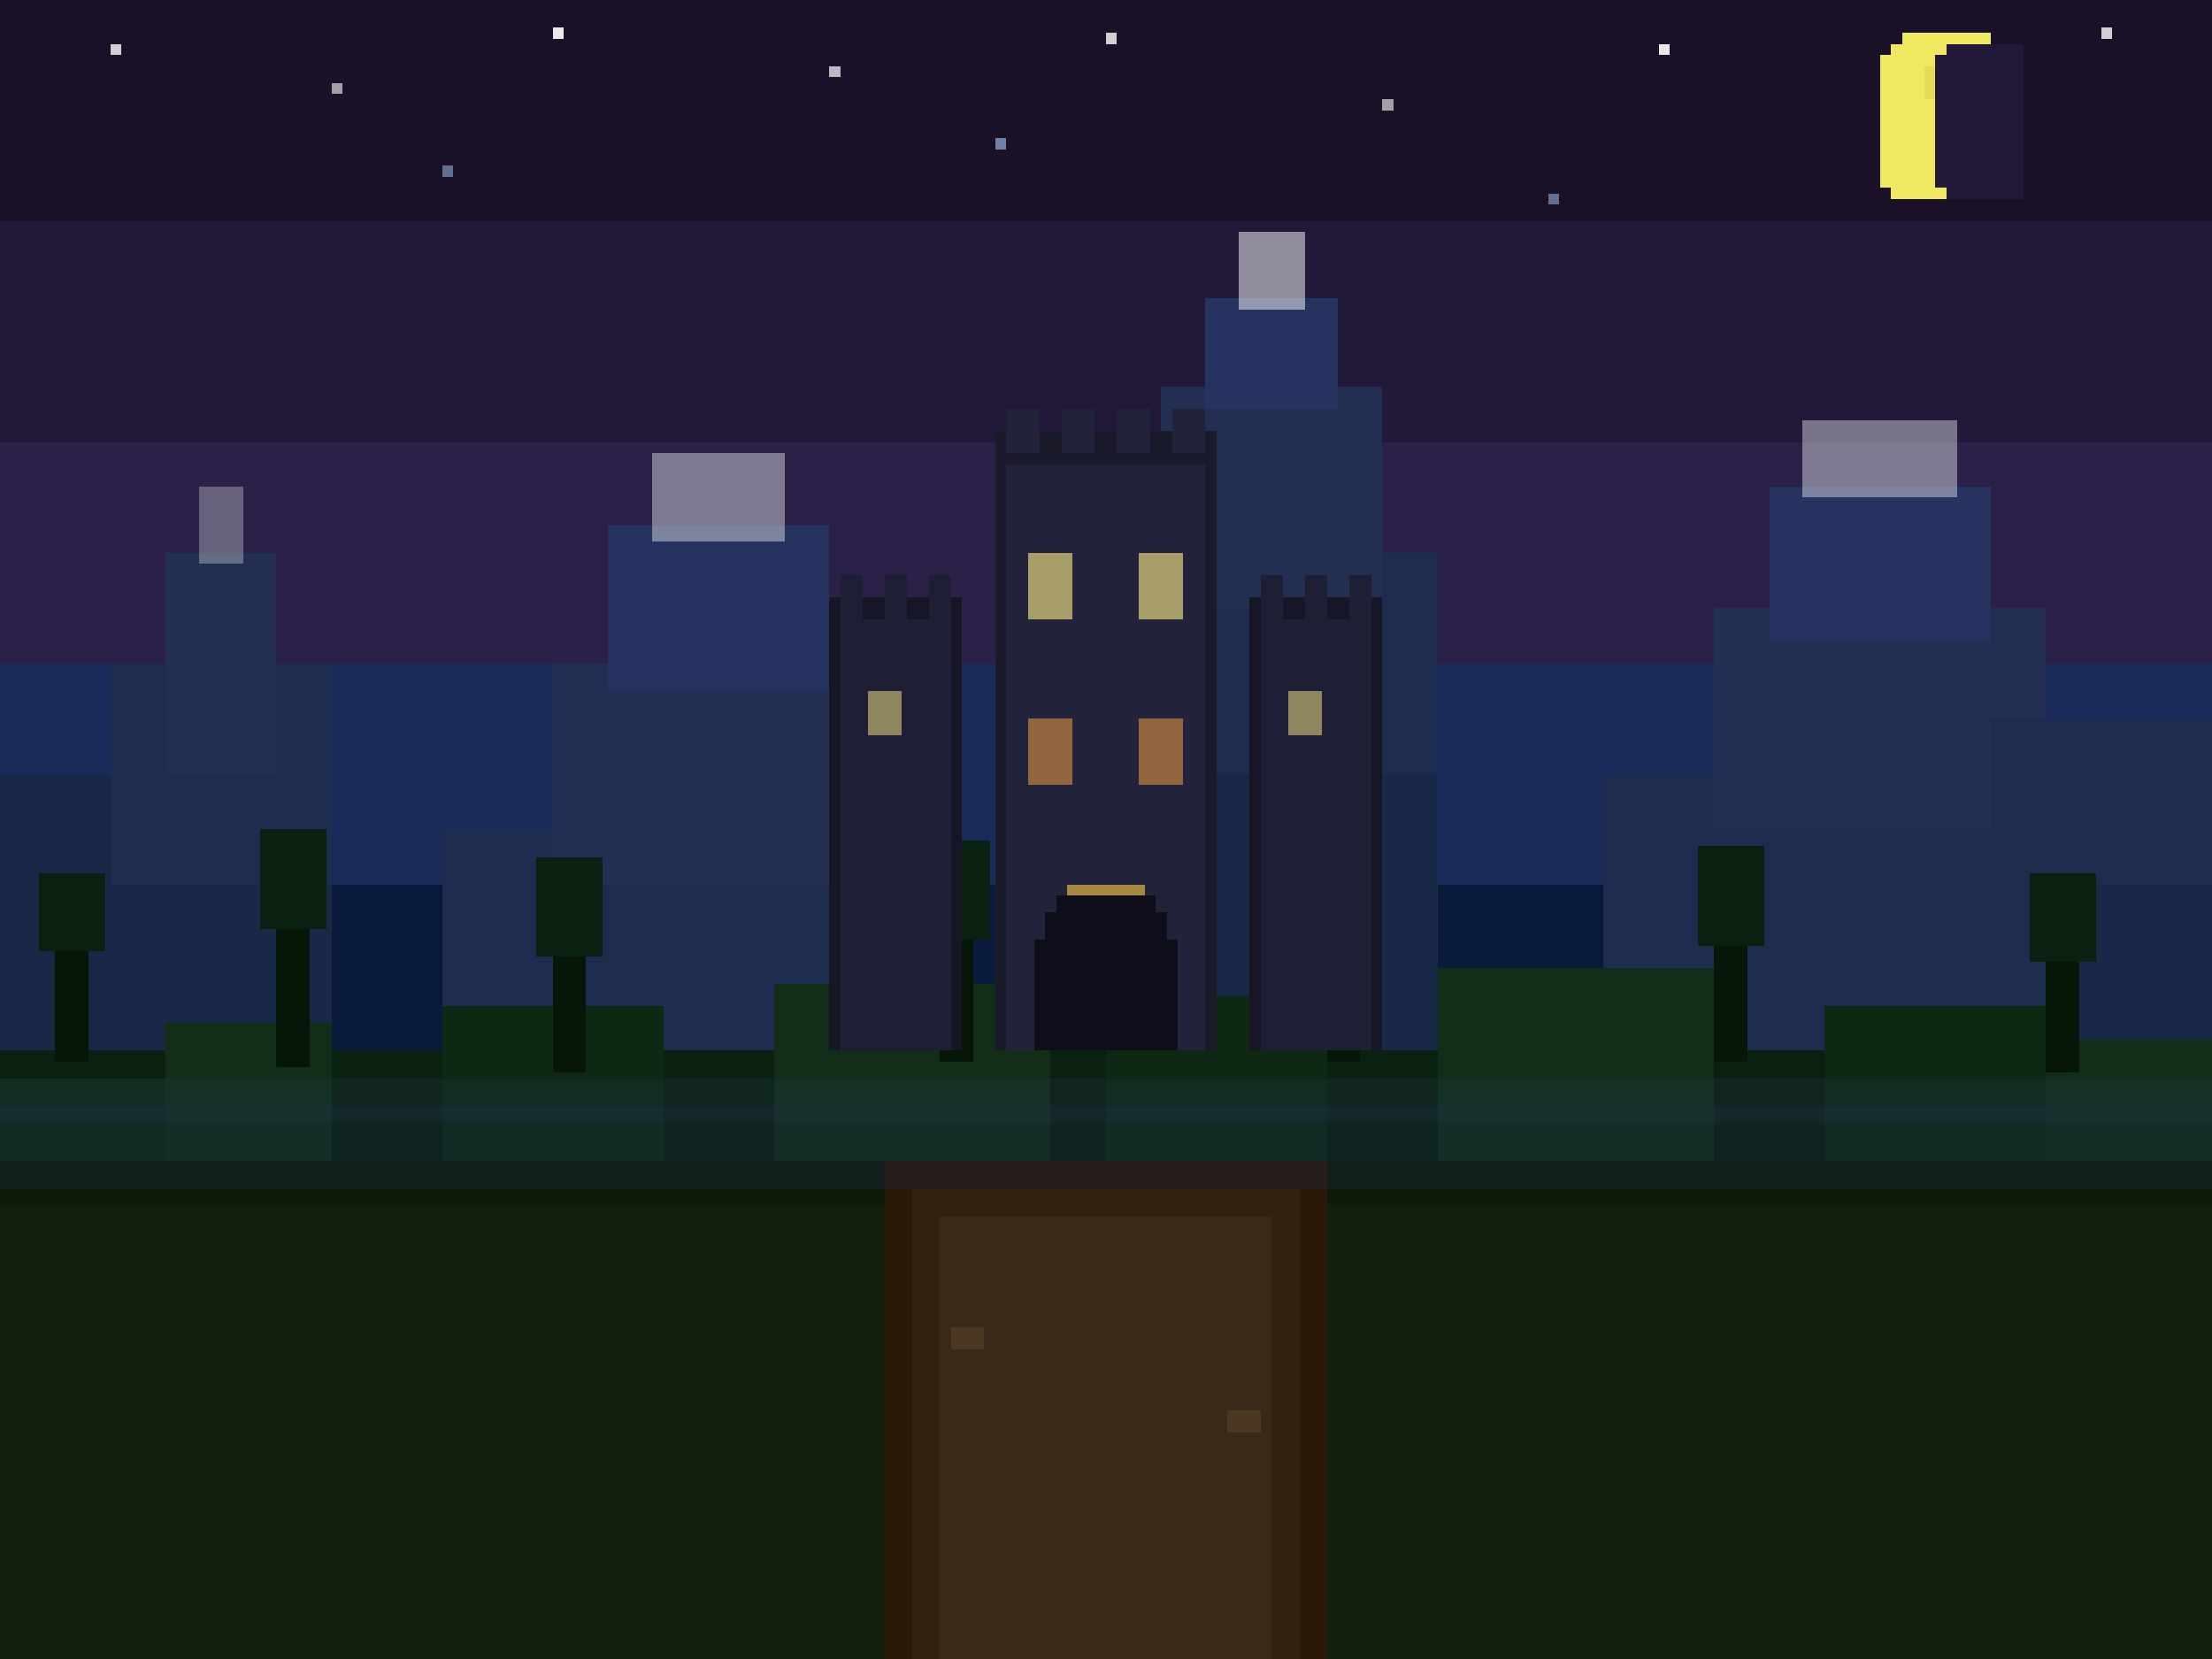
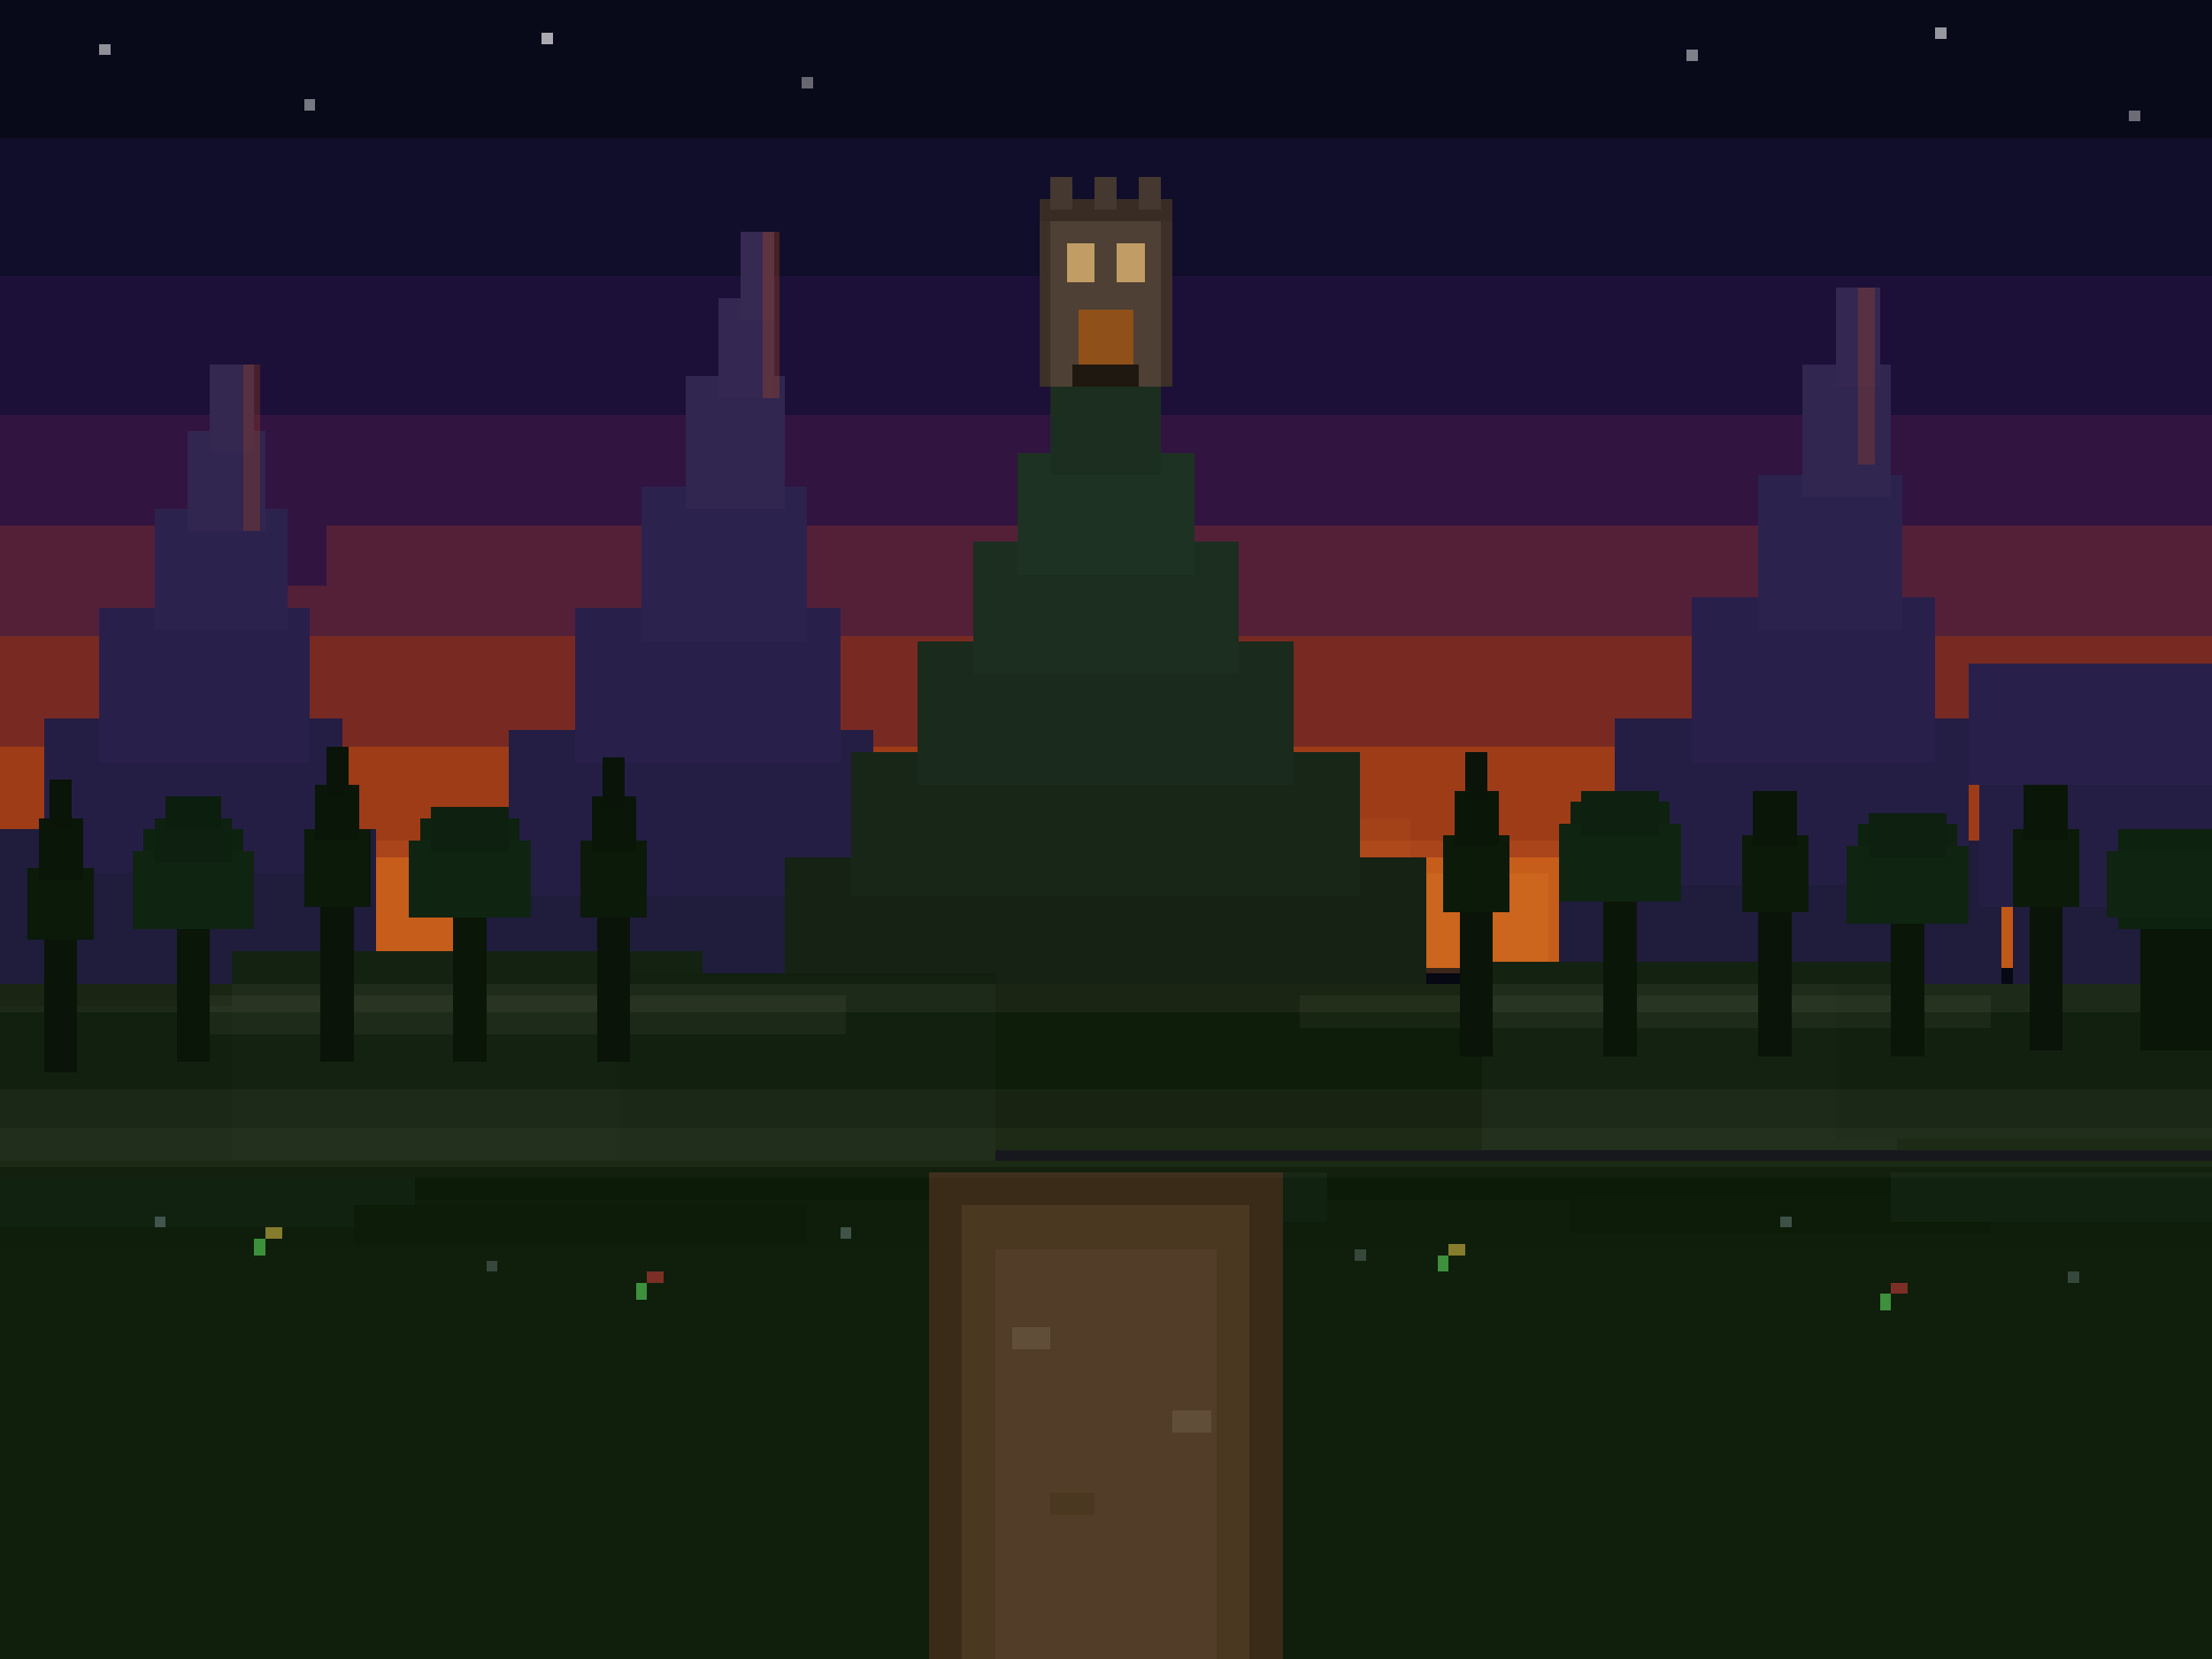
<svg xmlns="http://www.w3.org/2000/svg" viewBox="0 0 400 300" shape-rendering="crispEdges">
-   <rect width="400" height="300" fill="#0a0818" />
-   <rect x="0" y="0" width="400" height="40" fill="#1a1028" />
-   <rect x="0" y="40" width="400" height="40" fill="#22183a" />
-   <rect x="0" y="80" width="400" height="40" fill="#2a2048" />
-   <rect x="0" y="120" width="400" height="40" fill="#1a2a5a" />
-   <rect x="0" y="160" width="400" height="40" fill="#0a1a3a" />
-   <rect x="20" y="8" width="2" height="2" fill="#ffffff" opacity="0.8" />
-   <rect x="60" y="15" width="2" height="2" fill="#ffffff" opacity="0.6" />
-   <rect x="100" y="5" width="2" height="2" fill="#ffffff" opacity="0.9" />
-   <rect x="150" y="12" width="2" height="2" fill="#ffffff" opacity="0.7" />
-   <rect x="200" y="6" width="2" height="2" fill="#ffffff" opacity="0.8" />
-   <rect x="250" y="18" width="2" height="2" fill="#ffffff" opacity="0.6" />
-   <rect x="300" y="8" width="2" height="2" fill="#ffffff" opacity="0.9" />
-   <rect x="340" y="14" width="2" height="2" fill="#ffffff" opacity="0.7" />
-   <rect x="380" y="5" width="2" height="2" fill="#ffffff" opacity="0.8" />
-   <rect x="80" y="30" width="2" height="2" fill="#aaccff" opacity="0.5" />
-   <rect x="180" y="25" width="2" height="2" fill="#aaccff" opacity="0.6" />
-   <rect x="280" y="35" width="2" height="2" fill="#aaccff" opacity="0.5" />
-   <rect x="360" y="22" width="2" height="2" fill="#aaccff" opacity="0.6" />
-   <rect x="340" y="10" width="24" height="24" fill="#f0e860" />
-   <rect x="342" y="8" width="20" height="28" fill="#f0e860" />
-   <rect x="344" y="6" width="16" height="30" fill="#f0e860" />
-   <rect x="348" y="12" width="10" height="6" fill="#d8c840" opacity="0.4" />
-   <rect x="350" y="10" width="16" height="24" fill="#22183a" />
-   <rect x="352" y="8" width="14" height="28" fill="#22183a" />
-   <rect x="0" y="140" width="60" height="60" fill="#1a2848" />
-   <rect x="20" y="120" width="40" height="40" fill="#1e2c50" />
-   <rect x="30" y="100" width="20" height="40" fill="#222e52" />
-   <rect x="36" y="88" width="8" height="14" fill="#ffffff" opacity="0.3" />
-   <rect x="80" y="150" width="80" height="50" fill="#1e2c50" />
-   <rect x="100" y="120" width="60" height="40" fill="#222e52" />
-   <rect x="110" y="95" width="40" height="30" fill="#263260" />
-   <rect x="118" y="82" width="24" height="16" fill="#ffffff" opacity="0.4" />
-   <rect x="180" y="130" width="80" height="70" fill="#1a2848" />
-   <rect x="200" y="100" width="60" height="40" fill="#1e2c50" />
-   <rect x="210" y="70" width="40" height="40" fill="#222e52" />
-   <rect x="218" y="54" width="24" height="20" fill="#263260" />
-   <rect x="224" y="42" width="12" height="14" fill="#ffffff" opacity="0.5" />
-   <rect x="290" y="140" width="80" height="60" fill="#1e2c50" />
-   <rect x="310" y="110" width="60" height="40" fill="#222e52" />
-   <rect x="320" y="88" width="40" height="28" fill="#263260" />
-   <rect x="326" y="76" width="28" height="14" fill="#ffffff" opacity="0.4" />
-   <rect x="370" y="150" width="30" height="50" fill="#1a2848" />
-   <rect x="360" y="130" width="40" height="30" fill="#1e2c50" />
-   <rect x="0" y="190" width="400" height="30" fill="#0a2010" />
-   <rect x="0" y="195" width="40" height="25" fill="#0e2814" />
-   <rect x="30" y="185" width="30" height="30" fill="#122e18" />
-   <rect x="80" y="182" width="40" height="33" fill="#0e2814" />
-   <rect x="140" y="178" width="50" height="37" fill="#122e18" />
-   <rect x="200" y="180" width="40" height="35" fill="#0e2814" />
-   <rect x="260" y="175" width="50" height="40" fill="#122e18" />
-   <rect x="330" y="182" width="40" height="33" fill="#0e2814" />
-   <rect x="370" y="188" width="30" height="27" fill="#122e18" />
-   <rect x="10" y="170" width="6" height="22" fill="#061608" />
-   <rect x="7" y="158" width="12" height="14" fill="#0a2010" />
-   <rect x="50" y="165" width="6" height="28" fill="#061608" />
-   <rect x="47" y="150" width="12" height="18" fill="#0a2010" />
-   <rect x="100" y="170" width="6" height="24" fill="#061608" />
-   <rect x="97" y="155" width="12" height="18" fill="#0a2010" />
-   <rect x="170" y="168" width="6" height="24" fill="#061608" />
-   <rect x="167" y="152" width="12" height="18" fill="#0a2010" />
-   <rect x="240" y="166" width="6" height="26" fill="#061608" />
-   <rect x="237" y="150" width="12" height="18" fill="#0a2010" />
-   <rect x="310" y="168" width="6" height="24" fill="#061608" />
-   <rect x="307" y="153" width="12" height="18" fill="#0a2010" />
-   <rect x="370" y="172" width="6" height="22" fill="#061608" />
-   <rect x="367" y="158" width="12" height="16" fill="#0a2010" />
-   <rect x="0" y="210" width="400" height="90" fill="#0e1a0a" />
-   <rect x="0" y="218" width="400" height="82" fill="#121e0e" />
-   <rect x="160" y="210" width="80" height="90" fill="#2a1808" />
-   <rect x="165" y="215" width="70" height="85" fill="#322010" />
-   <rect x="170" y="220" width="60" height="80" fill="#3a2818" />
-   <rect x="172" y="240" width="6" height="4" fill="#4a3822" />
-   <rect x="222" y="255" width="6" height="4" fill="#4a3822" />
-   <rect x="190" y="270" width="8" height="4" fill="#3a2818" />
-   <rect x="180" y="80" width="40" height="110" fill="#1a1a2a" />
-   <rect x="182" y="82" width="36" height="108" fill="#22223a" />
-   <rect x="180" y="78" width="40" height="6" fill="#1a1a2a" />
-   <rect x="182" y="74" width="6" height="8" fill="#22223a" />
-   <rect x="192" y="74" width="6" height="8" fill="#22223a" />
-   <rect x="202" y="74" width="6" height="8" fill="#22223a" />
-   <rect x="212" y="74" width="6" height="8" fill="#22223a" />
-   <rect x="186" y="100" width="8" height="12" fill="#ffee88" opacity="0.6" />
-   <rect x="206" y="100" width="8" height="12" fill="#ffee88" opacity="0.6" />
-   <rect x="186" y="130" width="8" height="12" fill="#ffaa44" opacity="0.5" />
-   <rect x="206" y="130" width="8" height="12" fill="#ffaa44" opacity="0.5" />
-   <rect x="193" y="160" width="14" height="20" fill="#ffcc44" opacity="0.6" />
-   <rect x="187" y="170" width="26" height="20" fill="#0e0e1a" />
-   <rect x="189" y="165" width="22" height="10" fill="#0e0e1a" />
-   <rect x="191" y="162" width="18" height="8" fill="#0e0e1a" />
-   <rect x="150" y="110" width="24" height="80" fill="#161626" />
-   <rect x="152" y="112" width="20" height="78" fill="#1e1e34" />
-   <rect x="150" y="108" width="24" height="4" fill="#161626" />
-   <rect x="152" y="104" width="4" height="8" fill="#1e1e34" />
-   <rect x="160" y="104" width="4" height="8" fill="#1e1e34" />
-   <rect x="168" y="104" width="4" height="8" fill="#1e1e34" />
-   <rect x="226" y="110" width="24" height="80" fill="#161626" />
-   <rect x="228" y="112" width="20" height="78" fill="#1e1e34" />
-   <rect x="226" y="108" width="24" height="4" fill="#161626" />
-   <rect x="228" y="104" width="4" height="8" fill="#1e1e34" />
-   <rect x="236" y="104" width="4" height="8" fill="#1e1e34" />
-   <rect x="244" y="104" width="4" height="8" fill="#1e1e34" />
-   <rect x="157" y="125" width="6" height="8" fill="#ffee88" opacity="0.5" />
-   <rect x="233" y="125" width="6" height="8" fill="#ffee88" opacity="0.5" />
-   <rect x="0" y="200" width="400" height="15" fill="#1a2a4a" opacity="0.3" />
-   <rect x="0" y="195" width="400" height="8" fill="#2a3a5a" opacity="0.2" />
+   <rect width="400" height="300" fill="#060812" />
+   <rect x="0" y="0" width="400" height="25" fill="#080a1a" />
+   <rect x="0" y="25" width="400" height="25" fill="#100e2a" />
+   <rect x="0" y="50" width="400" height="25" fill="#1c1038" />
+   <rect x="0" y="75" width="400" height="20" fill="#321440" />
+   <rect x="0" y="95" width="400" height="20" fill="#542038" />
+   <rect x="0" y="115" width="400" height="20" fill="#782a22" />
+   <rect x="0" y="135" width="400" height="20" fill="#9e3c18" />
+   <rect x="0" y="155" width="400" height="20" fill="#c05818" />
+   <rect x="60" y="152" width="280" height="24" fill="#ff8030" opacity="0.12" />
+   <rect x="120" y="158" width="160" height="18" fill="#ffaa40" opacity="0.1" />
+   <rect x="18" y="8" width="2" height="2" fill="#ffffff" opacity="0.55" />
+   <rect x="55" y="18" width="2" height="2" fill="#ffffff" opacity="0.45" />
+   <rect x="98" y="6" width="2" height="2" fill="#ffffff" opacity="0.65" />
+   <rect x="145" y="14" width="2" height="2" fill="#ffffff" opacity="0.38" />
+   <rect x="305" y="9" width="2" height="2" fill="#ffffff" opacity="0.48" />
+   <rect x="350" y="5" width="2" height="2" fill="#ffffff" opacity="0.58" />
+   <rect x="385" y="20" width="2" height="2" fill="#ffffff" opacity="0.4" />
+   <rect x="36" y="82" width="20" height="20" fill="#ddd8c0" opacity="0.65" />
+   <rect x="34" y="84" width="24" height="16" fill="#ddd8c0" opacity="0.6" />
+   <rect x="43" y="80" width="16" height="24" fill="#321440" />
+   <rect x="45" y="78" width="14" height="28" fill="#321440" />
+   <rect x="184" y="164" width="32" height="10" fill="#ffe050" />
+   <rect x="180" y="167" width="40" height="8" fill="#ffee80" />
+   <rect x="174" y="170" width="52" height="6" fill="#ffffa0" opacity="0.6" />
+   <rect x="162" y="155" width="76" height="20" fill="#ffcc30" opacity="0.08" />
+   <rect x="145" y="148" width="110" height="28" fill="#ffaa20" opacity="0.055" />
+   <rect x="0" y="150" width="68" height="30" fill="#201c3c" />
+   <rect x="8" y="130" width="54" height="28" fill="#241e44" />
+   <rect x="18" y="110" width="38" height="28" fill="#28204a" />
+   <rect x="28" y="92" width="24" height="22" fill="#2c224e" />
+   <rect x="34" y="78" width="14" height="18" fill="#302650" />
+   <rect x="38" y="66" width="8" height="16" fill="#342850" />
+   <rect x="44" y="66" width="3" height="30" fill="#b04818" opacity="0.28" />
+   <rect x="82" y="154" width="82" height="26" fill="#201c3c" />
+   <rect x="92" y="132" width="66" height="30" fill="#241e44" />
+   <rect x="104" y="110" width="48" height="28" fill="#28204a" />
+   <rect x="116" y="88" width="30" height="28" fill="#2c224e" />
+   <rect x="124" y="68" width="18" height="24" fill="#302650" />
+   <rect x="130" y="54" width="10" height="18" fill="#342852" />
+   <rect x="134" y="42" width="6" height="16" fill="#362a52" />
+   <rect x="138" y="42" width="3" height="30" fill="#b04818" opacity="0.32" />
+   <rect x="282" y="152" width="80" height="28" fill="#201c3c" />
+   <rect x="292" y="130" width="64" height="30" fill="#241e44" />
+   <rect x="306" y="108" width="44" height="30" fill="#28204a" />
+   <rect x="318" y="86" width="26" height="28" fill="#2c224e" />
+   <rect x="326" y="66" width="16" height="24" fill="#302650" />
+   <rect x="332" y="52" width="8" height="18" fill="#342852" />
+   <rect x="336" y="52" width="3" height="32" fill="#b04818" opacity="0.28" />
+   <rect x="364" y="158" width="36" height="22" fill="#201c3c" />
+   <rect x="358" y="138" width="42" height="26" fill="#241e44" />
+   <rect x="356" y="120" width="44" height="22" fill="#28204a" />
+   <rect x="142" y="155" width="116" height="25" fill="#162214" />
+   <rect x="154" y="136" width="92" height="26" fill="#182618" />
+   <rect x="166" y="116" width="68" height="26" fill="#1a2a1c" />
+   <rect x="176" y="98" width="48" height="24" fill="#1c2e20" />
+   <rect x="184" y="82" width="32" height="22" fill="#1e3224" />
+   <rect x="190" y="68" width="20" height="18" fill="#1c2e20" />
+   <rect x="188" y="38" width="24" height="32" fill="#3c3028" />
+   <rect x="190" y="40" width="20" height="30" fill="#4e4034" />
+   <rect x="188" y="36" width="24" height="4" fill="#382c24" />
+   <rect x="190" y="32" width="4" height="6" fill="#443830" />
+   <rect x="198" y="32" width="4" height="6" fill="#443830" />
+   <rect x="206" y="32" width="4" height="6" fill="#443830" />
+   <rect x="193" y="44" width="5" height="7" fill="#ffd080" opacity="0.65" />
+   <rect x="202" y="44" width="5" height="7" fill="#ffd080" opacity="0.65" />
+   <rect x="195" y="56" width="10" height="10" fill="#d06000" opacity="0.5" />
+   <rect x="194" y="66" width="12" height="4" fill="#1e1810" />
+   <rect x="0" y="178" width="400" height="30" fill="#0e1c0a" />
+   <rect x="0" y="182" width="65" height="28" fill="#122010" />
+   <rect x="42" y="172" width="85" height="38" fill="#142212" />
+   <rect x="112" y="176" width="68" height="34" fill="#122010" />
+   <rect x="268" y="174" width="75" height="34" fill="#142212" />
+   <rect x="332" y="178" width="68" height="28" fill="#122010" />
+   <rect x="0" y="178" width="400" height="5" fill="#c8b898" opacity="0.07" />
+   <rect x="38" y="180" width="115" height="7" fill="#d0c0a0" opacity="0.06" />
+   <rect x="235" y="180" width="125" height="6" fill="#d0c0a0" opacity="0.055" />
+   <rect x="8" y="168" width="6" height="26" fill="#0a1408" />
+   <rect x="5" y="157" width="12" height="13" fill="#0c1a0a" />
+   <rect x="7" y="148" width="8" height="11" fill="#0a1608" />
+   <rect x="9" y="141" width="4" height="9" fill="#0a1408" />
+   <rect x="32" y="166" width="6" height="26" fill="#0a1608" />
+   <rect x="26" y="150" width="18" height="18" fill="#0e2210" />
+   <rect x="24" y="154" width="22" height="14" fill="#102412" />
+   <rect x="28" y="148" width="14" height="8" fill="#0e2010" />
+   <rect x="30" y="144" width="10" height="6" fill="#0c1e0e" />
+   <rect x="58" y="162" width="6" height="30" fill="#0a1408" />
+   <rect x="55" y="150" width="12" height="14" fill="#0c1a0a" />
+   <rect x="57" y="142" width="8" height="10" fill="#0a1608" />
+   <rect x="59" y="135" width="4" height="9" fill="#0a1408" />
+   <rect x="82" y="164" width="6" height="28" fill="#0a1608" />
+   <rect x="76" y="148" width="18" height="18" fill="#0e2210" />
+   <rect x="74" y="152" width="22" height="14" fill="#102412" />
+   <rect x="78" y="146" width="14" height="8" fill="#0e2010" />
+   <rect x="108" y="164" width="6" height="28" fill="#0a1408" />
+   <rect x="105" y="152" width="12" height="14" fill="#0c1a0a" />
+   <rect x="107" y="144" width="8" height="10" fill="#0a1608" />
+   <rect x="109" y="137" width="4" height="9" fill="#0a1408" />
+   <rect x="264" y="163" width="6" height="28" fill="#0a1408" />
+   <rect x="261" y="151" width="12" height="14" fill="#0c1a0a" />
+   <rect x="263" y="143" width="8" height="10" fill="#0a1608" />
+   <rect x="265" y="136" width="4" height="9" fill="#0a1408" />
+   <rect x="290" y="161" width="6" height="30" fill="#0a1608" />
+   <rect x="284" y="145" width="18" height="18" fill="#0e2210" />
+   <rect x="282" y="149" width="22" height="14" fill="#102412" />
+   <rect x="286" y="143" width="14" height="8" fill="#0e2010" />
+   <rect x="318" y="163" width="6" height="28" fill="#0a1408" />
+   <rect x="315" y="151" width="12" height="14" fill="#0c1a0a" />
+   <rect x="317" y="143" width="8" height="10" fill="#0a1608" />
+   <rect x="342" y="165" width="6" height="26" fill="#0a1608" />
+   <rect x="336" y="149" width="18" height="18" fill="#0e2210" />
+   <rect x="334" y="153" width="22" height="14" fill="#102412" />
+   <rect x="338" y="147" width="14" height="8" fill="#0e2010" />
+   <rect x="367" y="162" width="6" height="28" fill="#0a1408" />
+   <rect x="364" y="150" width="12" height="14" fill="#0c1a0a" />
+   <rect x="366" y="142" width="8" height="10" fill="#0a1608" />
+   <rect x="387" y="166" width="13" height="24" fill="#0a1608" />
+   <rect x="383" y="150" width="17" height="18" fill="#0e2210" />
+   <rect x="381" y="154" width="19" height="12" fill="#102412" />
+   <rect x="0" y="210" width="400" height="90" fill="#0c1a08" />
+   <rect x="0" y="217" width="400" height="83" fill="#0e1e0a" />
+   <rect x="0" y="226" width="400" height="74" fill="#101e0c" />
+   <rect x="0" y="213" width="75" height="9" fill="#122210" />
+   <rect x="64" y="218" width="82" height="7" fill="#0c1c08" />
+   <rect x="182" y="212" width="58" height="9" fill="#122210" />
+   <rect x="284" y="216" width="76" height="7" fill="#0c1c08" />
+   <rect x="342" y="212" width="58" height="9" fill="#122210" />
+   <rect x="28" y="220" width="2" height="2" fill="#c0dcea" opacity="0.28" />
+   <rect x="88" y="228" width="2" height="2" fill="#c0dcea" opacity="0.22" />
+   <rect x="152" y="222" width="2" height="2" fill="#c0dcea" opacity="0.28" />
+   <rect x="245" y="226" width="2" height="2" fill="#c0dcea" opacity="0.22" />
+   <rect x="322" y="220" width="2" height="2" fill="#c0dcea" opacity="0.28" />
+   <rect x="374" y="230" width="2" height="2" fill="#c0dcea" opacity="0.22" />
+   <rect x="46" y="224" width="2" height="3" fill="#50c050" opacity="0.7" />
+   <rect x="48" y="222" width="3" height="2" fill="#e8c848" opacity="0.55" />
+   <rect x="115" y="232" width="2" height="3" fill="#50c050" opacity="0.7" />
+   <rect x="117" y="230" width="3" height="2" fill="#e84040" opacity="0.5" />
+   <rect x="260" y="227" width="2" height="3" fill="#50c050" opacity="0.7" />
+   <rect x="262" y="225" width="3" height="2" fill="#e8c848" opacity="0.55" />
+   <rect x="340" y="234" width="2" height="3" fill="#50c050" opacity="0.7" />
+   <rect x="342" y="232" width="3" height="2" fill="#e84040" opacity="0.5" />
+   <rect x="168" y="212" width="64" height="88" fill="#3a2a18" />
+   <rect x="174" y="218" width="52" height="82" fill="#4a3820" />
+   <rect x="180" y="226" width="40" height="74" fill="#523e28" />
+   <rect x="183" y="240" width="7" height="4" fill="#604e38" />
+   <rect x="212" y="255" width="7" height="4" fill="#604e38" />
+   <rect x="190" y="270" width="8" height="4" fill="#4a3820" />
+   <rect x="0" y="197" width="400" height="14" fill="#c8b898" opacity="0.055" />
+   <rect x="0" y="204" width="400" height="9" fill="#d0c0a0" opacity="0.038" />
</svg>
